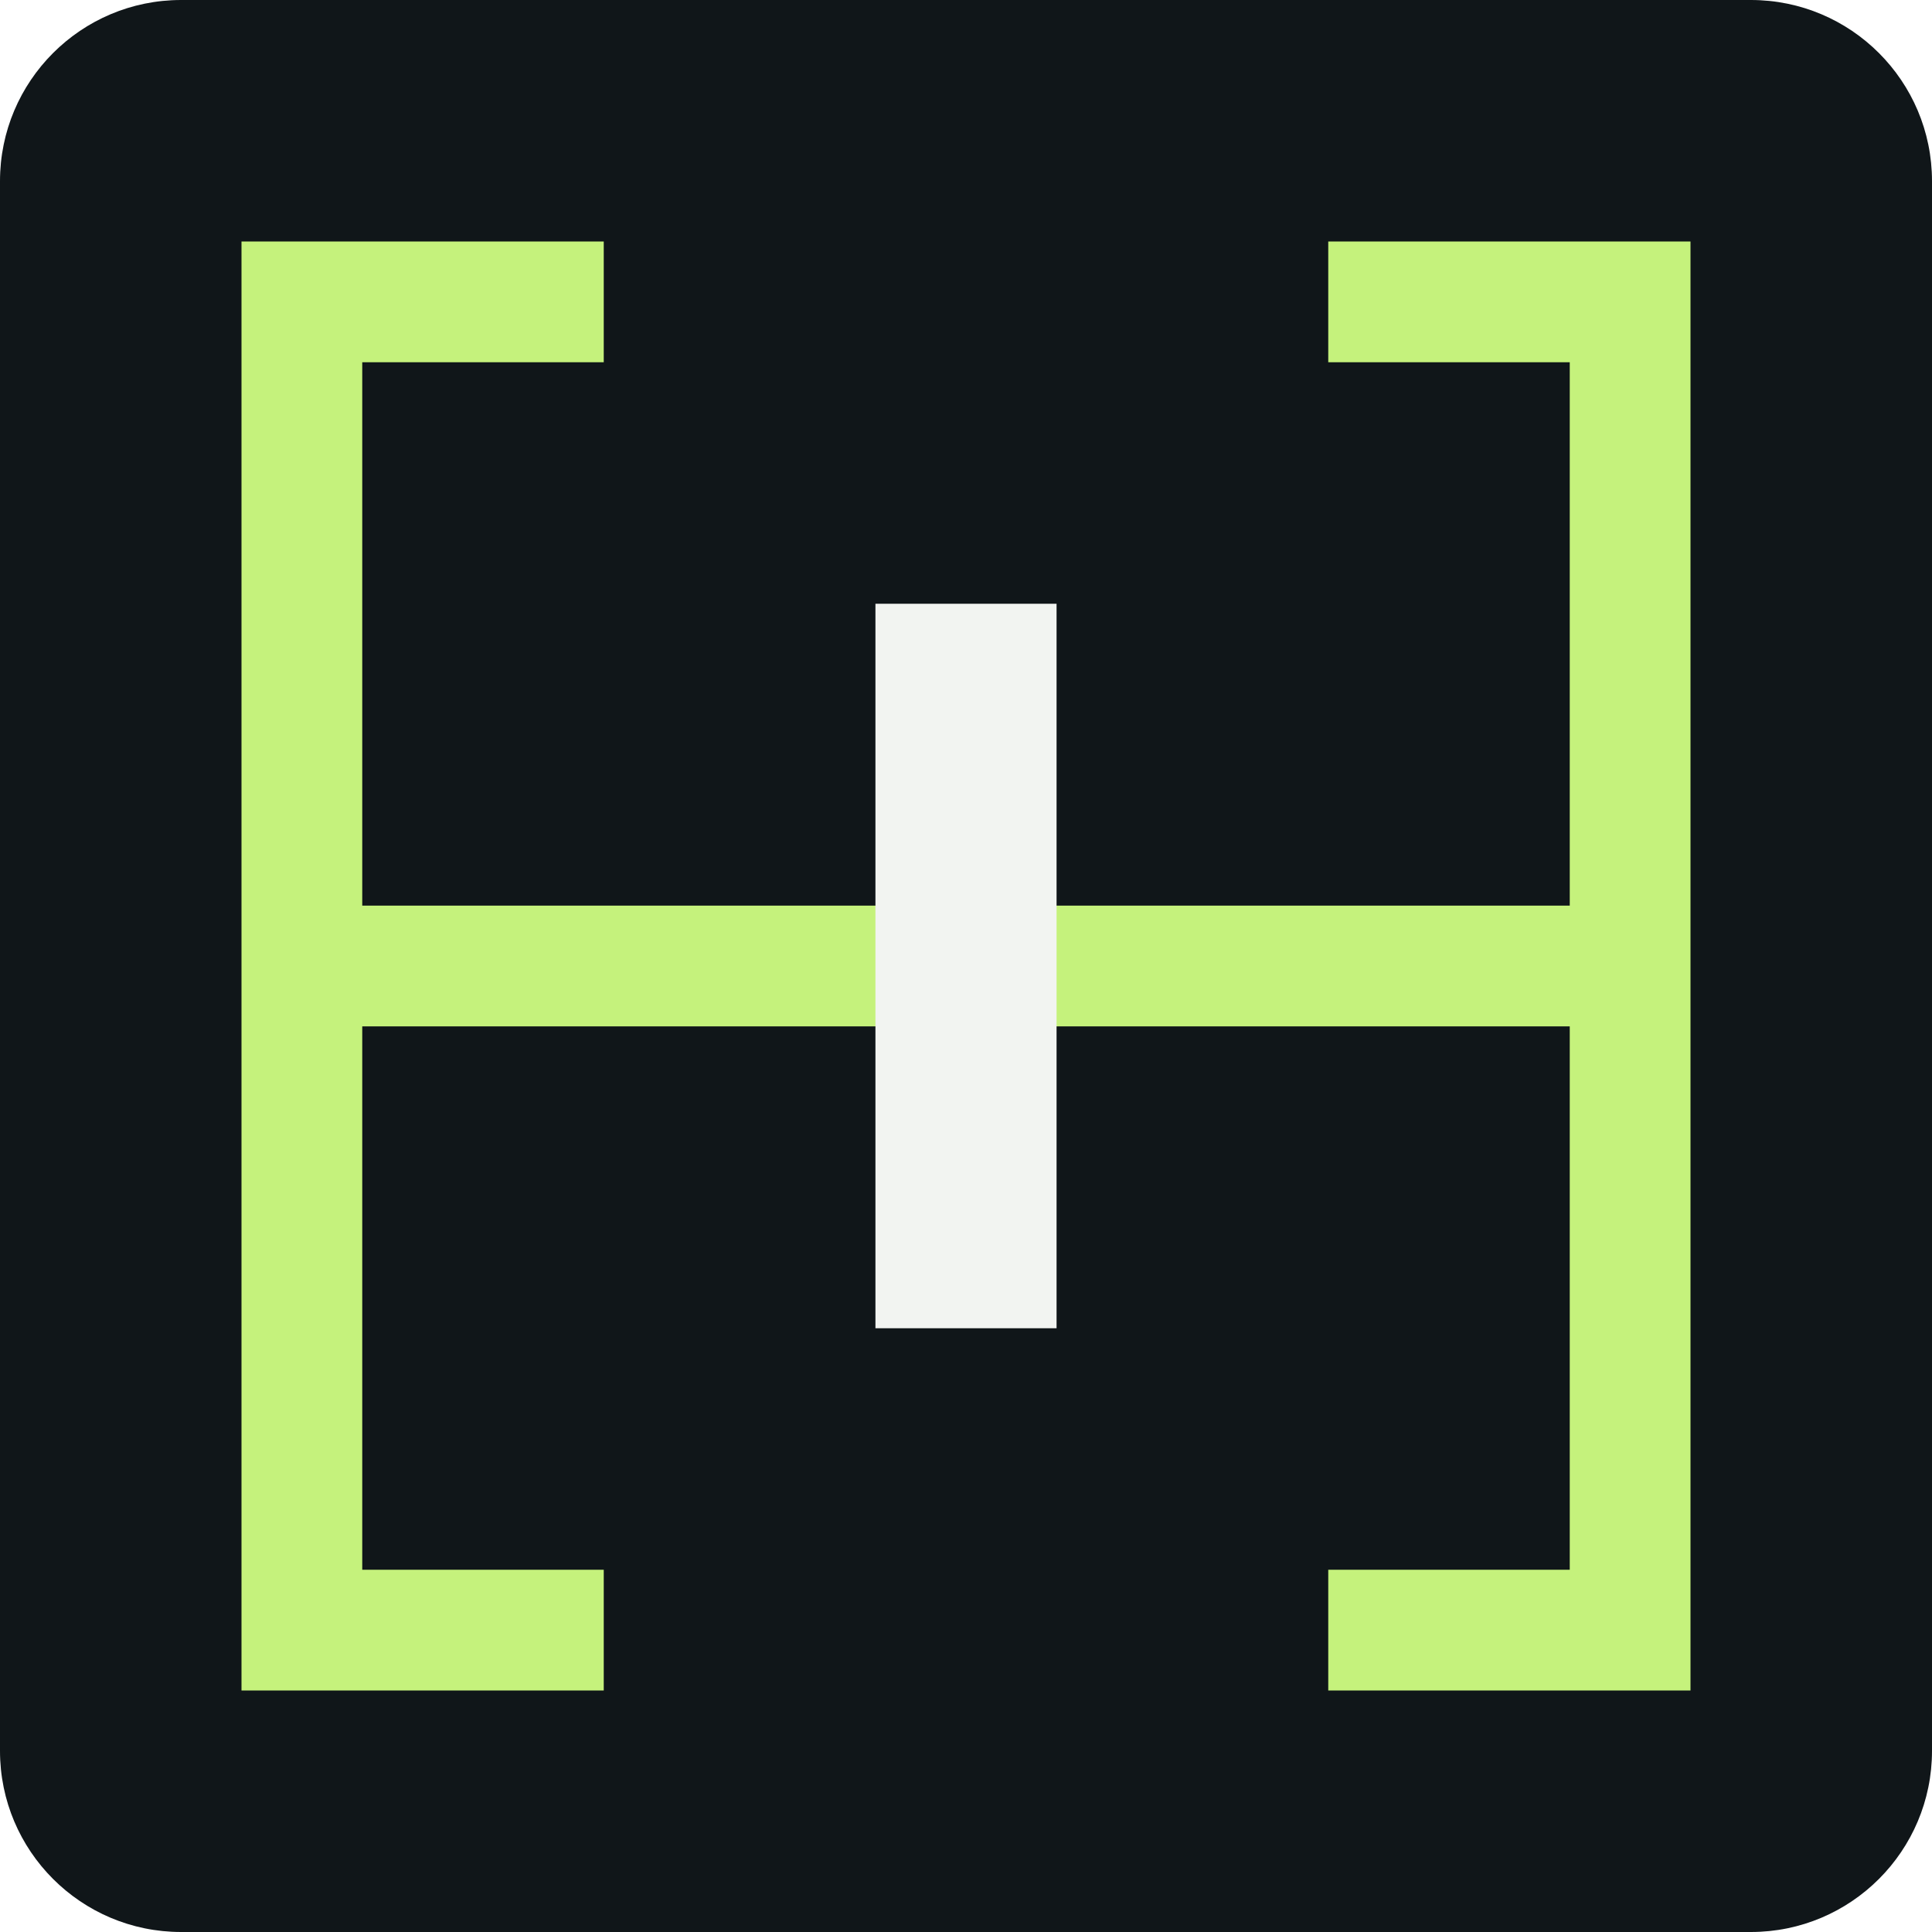
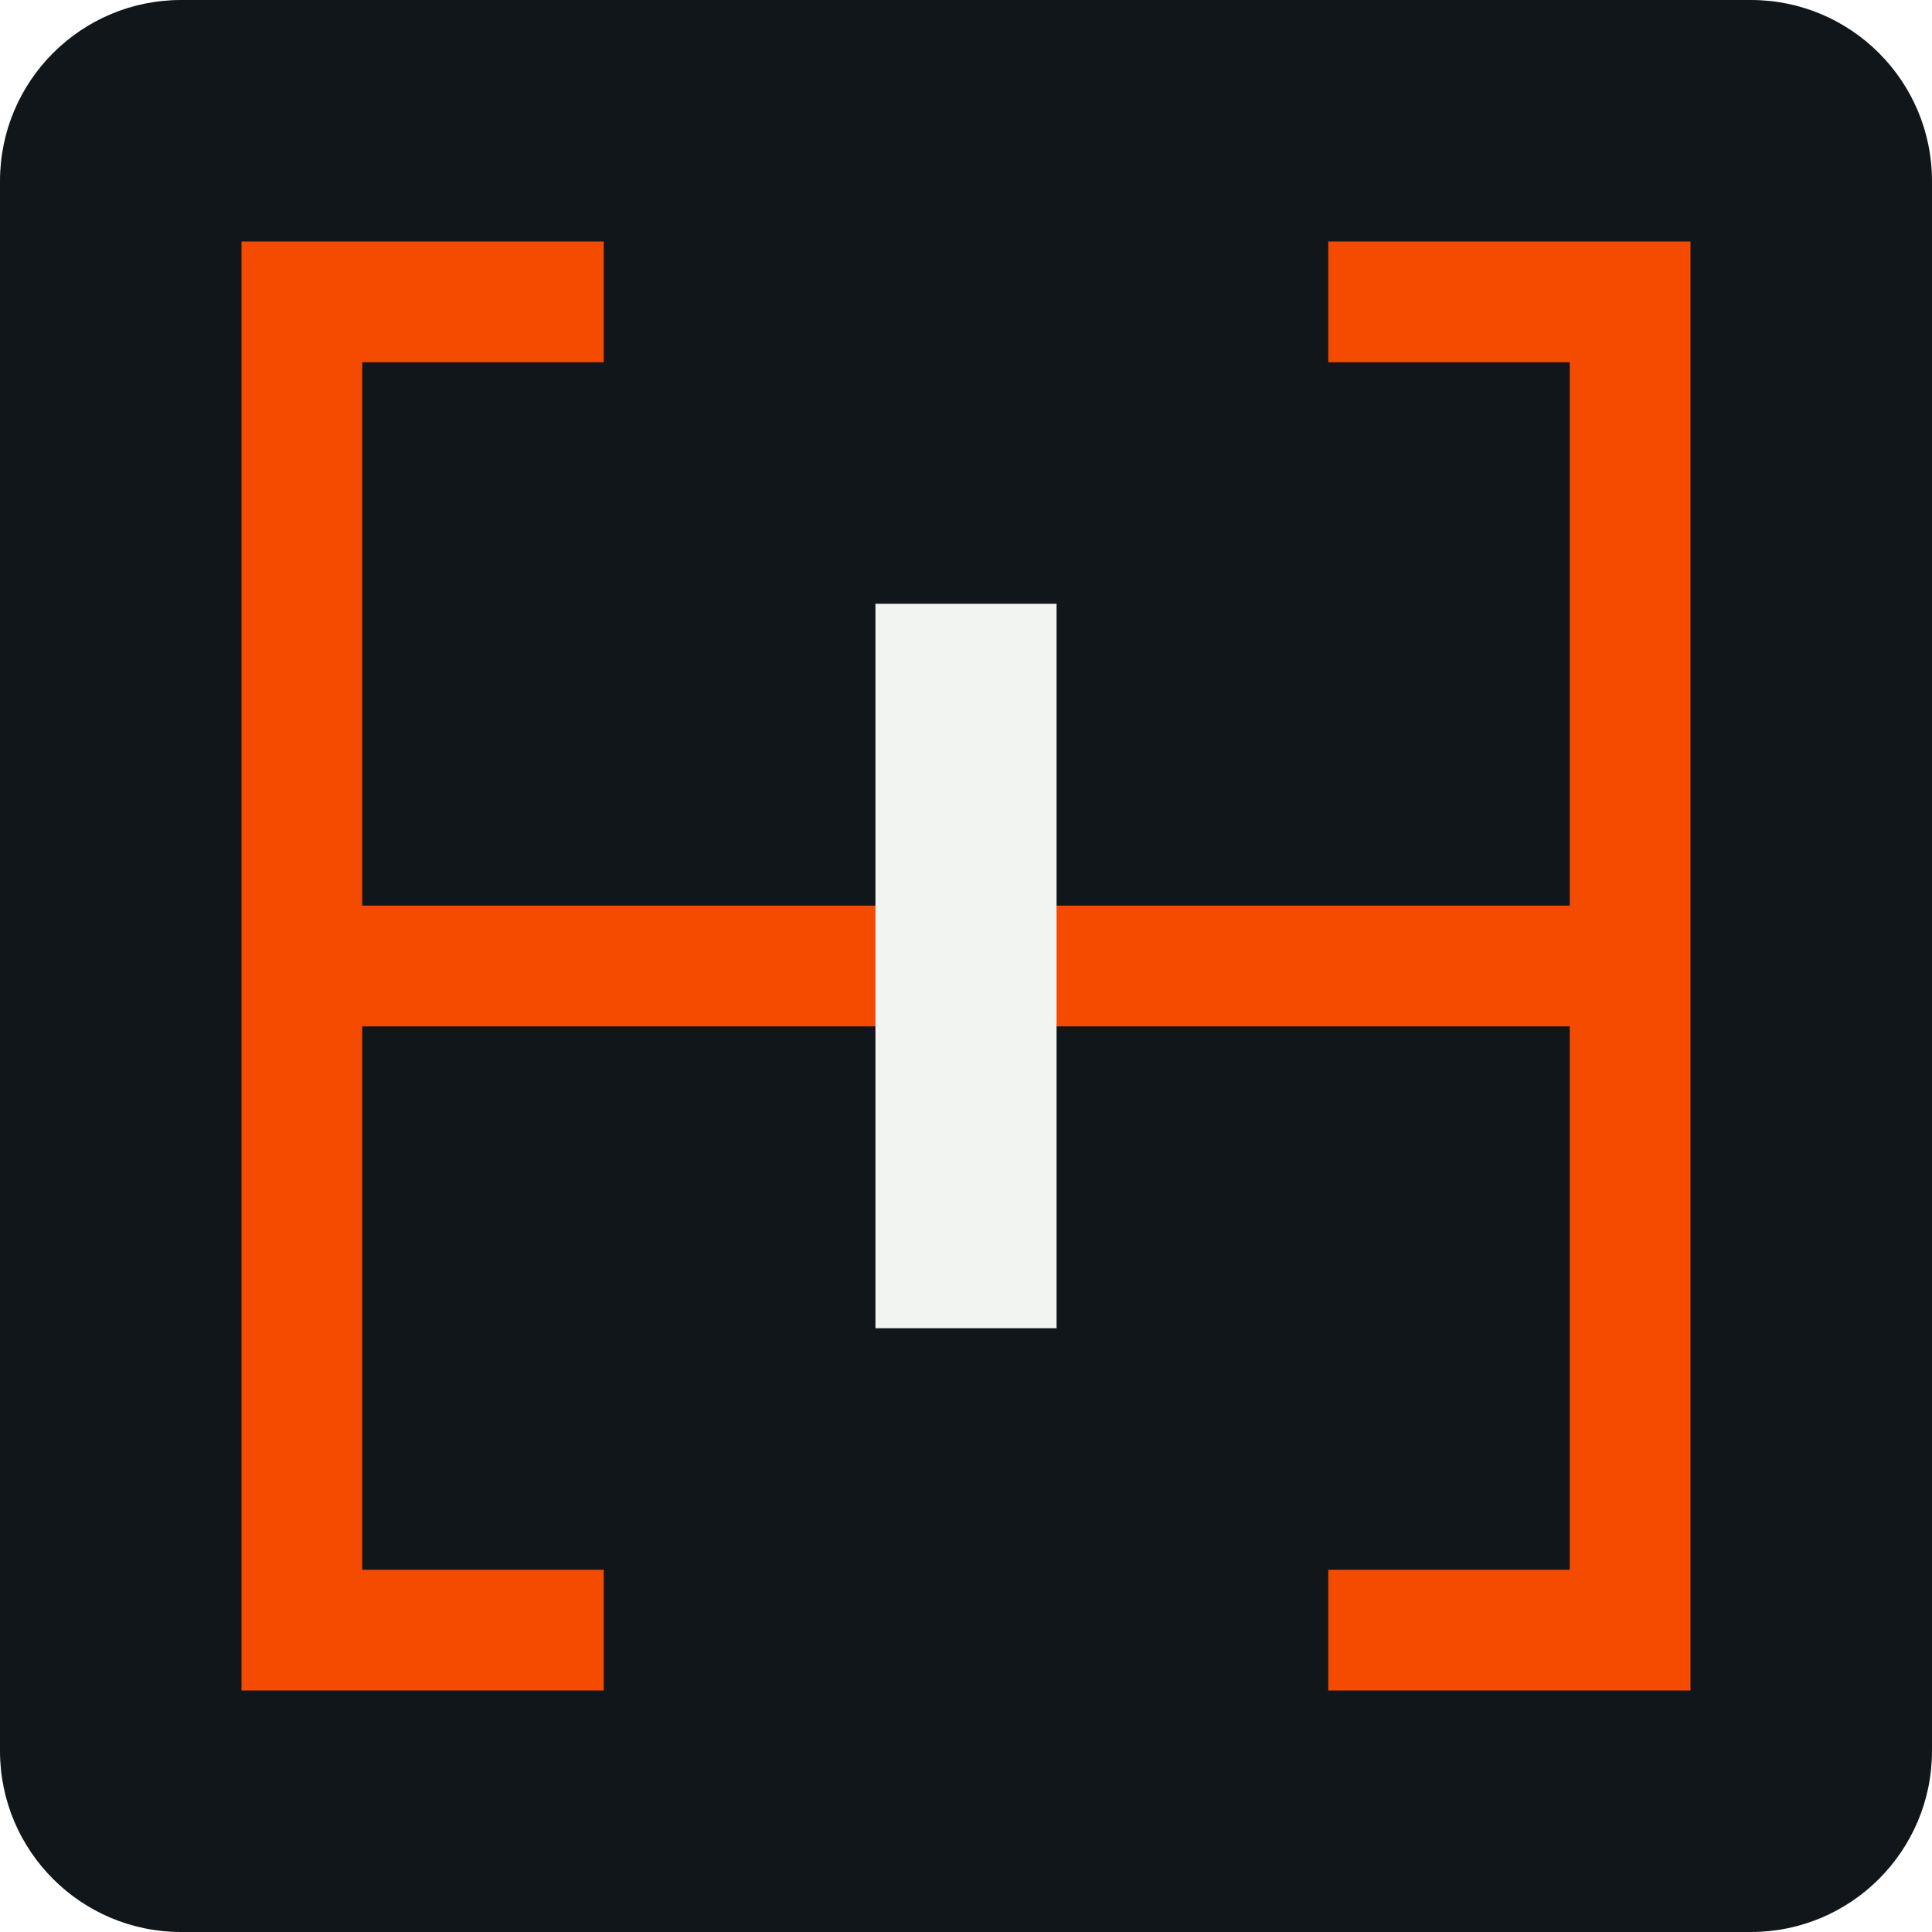
<svg xmlns="http://www.w3.org/2000/svg" viewBox="0 0 32 32">
  <rect width="32" height="32" rx="3" fill="#101619" />
-   <path d="M10 5H5v22h5M22 5h5v22h-5M5 16h22" stroke="#C5F27C" stroke-width="2" fill="none" />
+   <path d="M10 5H5v22h5M22 5h5v22h-5M5 16h22" stroke="#F54B00" stroke-width="2" fill="none" />
  <path d="M16 10v12" stroke="#F2F4F1" stroke-width="3" />
</svg>
